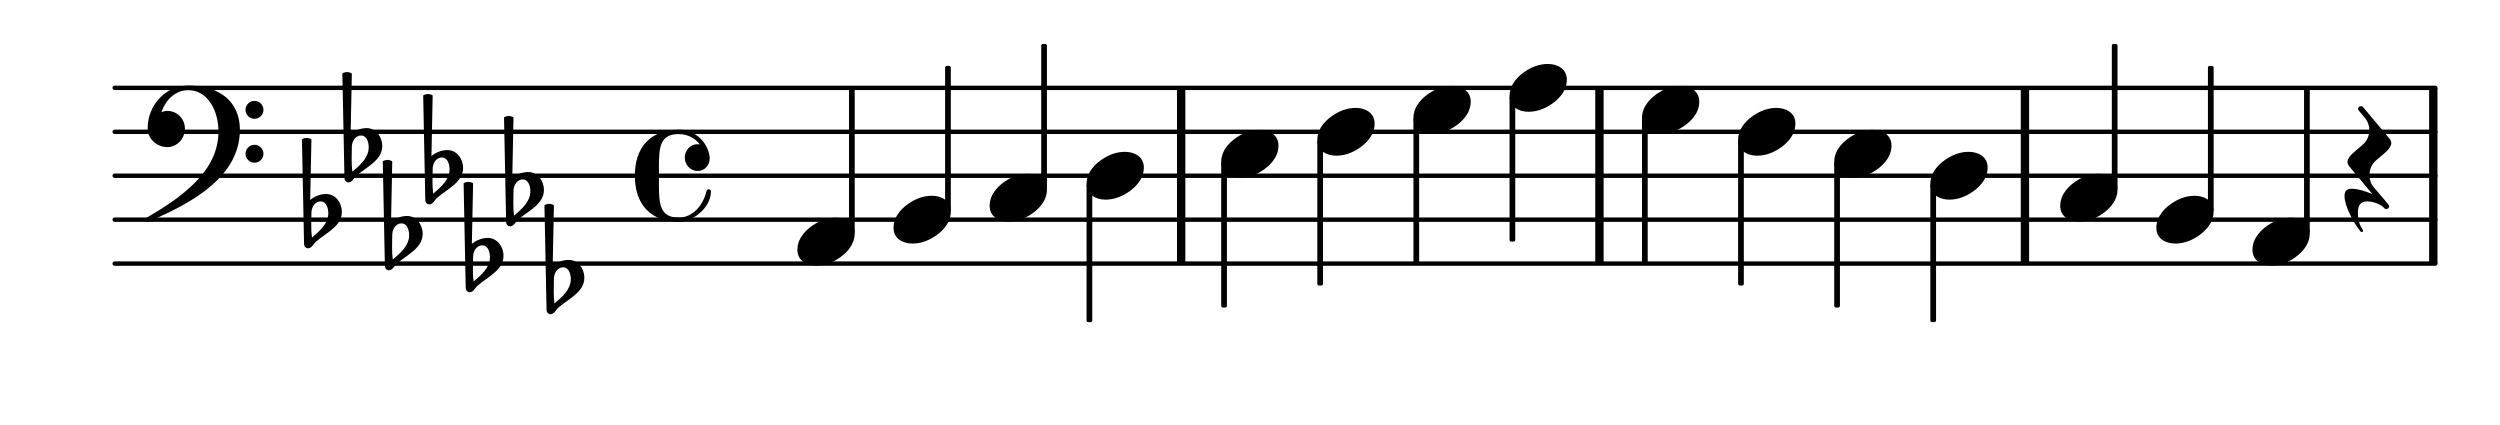
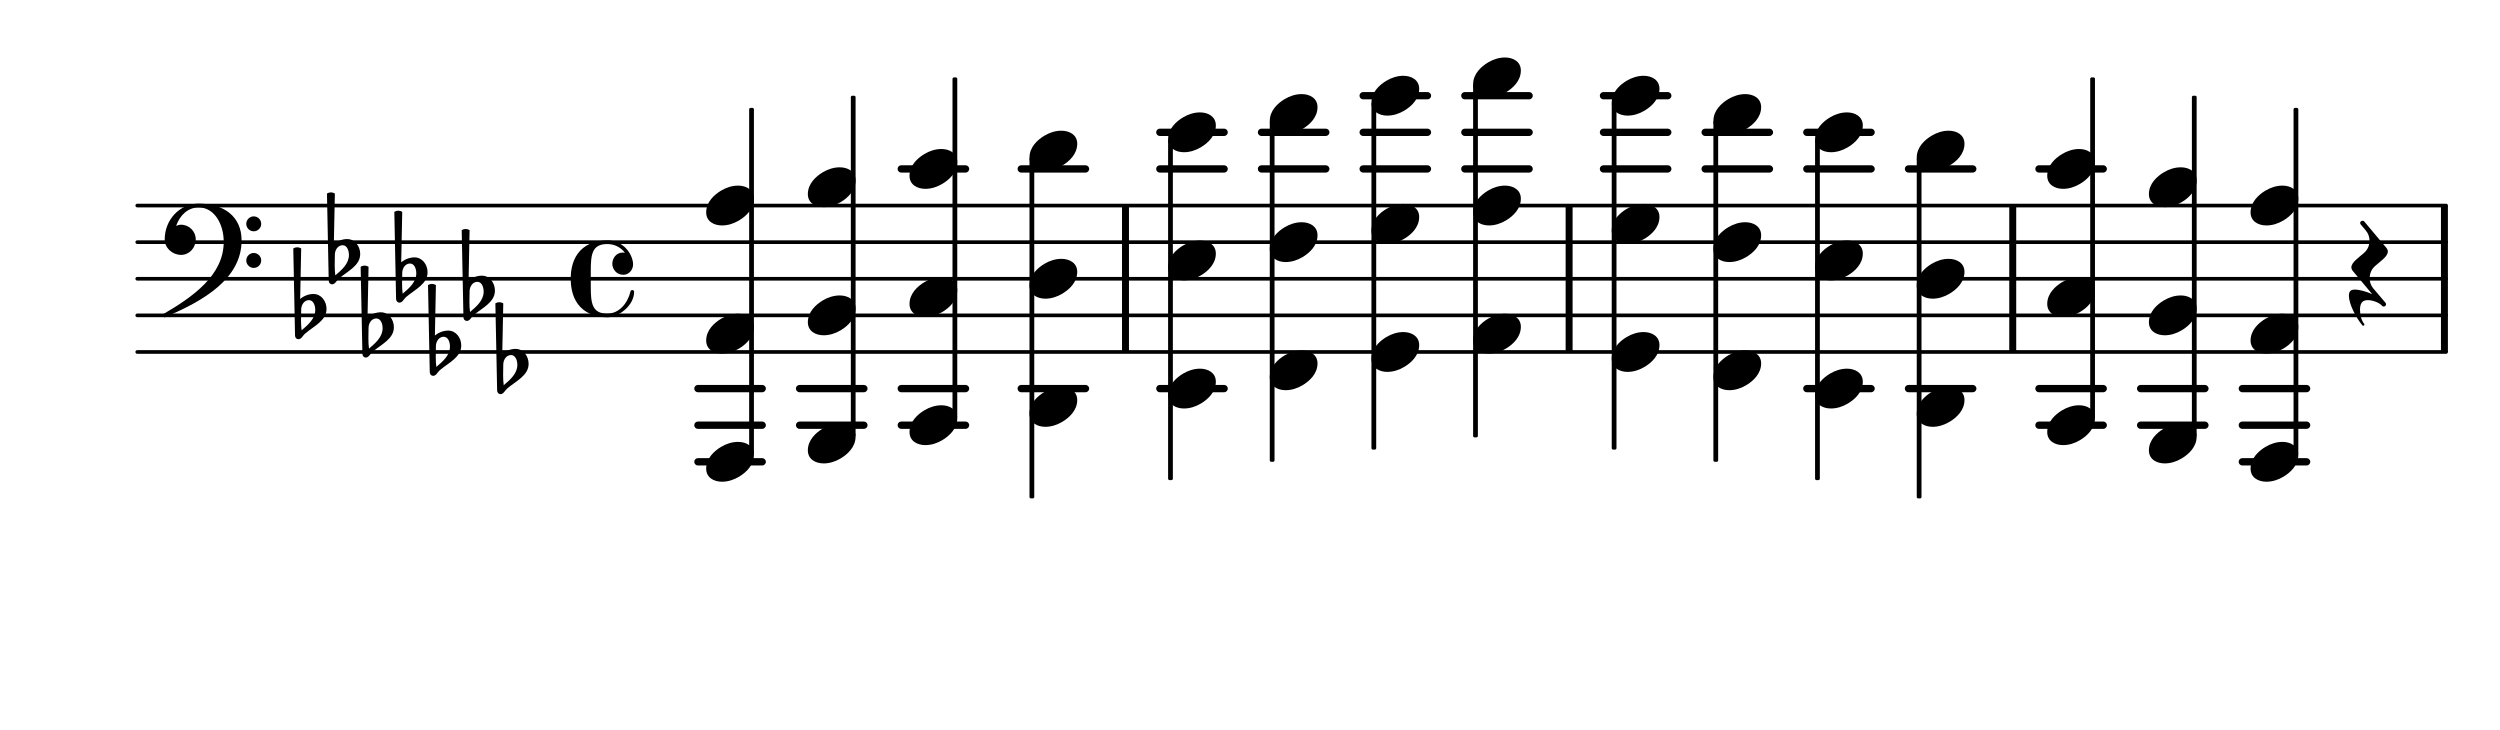
- <svg xmlns="http://www.w3.org/2000/svg" xmlns:xlink="http://www.w3.org/1999/xlink" version="1.2" width="100.00mm" height="17.00mm" viewBox="0 0 56.906 9.674">
+ <svg xmlns="http://www.w3.org/2000/svg" xmlns:xlink="http://www.w3.org/1999/xlink" version="1.2" width="120.00mm" height="35.00mm" viewBox="0 0 68.287 19.917">
  <style text="style/css">

tspan { white-space: pre; }

</style>
-   <text transform="translate(0, -0)" font-family="serif" font-size="2.2" text-anchor="start" fill="currentColor">
+   <text transform="translate(0, 0.5691)" font-family="serif" font-size="2.2" text-anchor="start" fill="currentColor">
    <tspan />
  </text>
-   <line transform="translate(2.5607, 6)" stroke-linejoin="round" stroke-linecap="round" stroke-width="0.1" stroke="currentColor" x1="0.05" y1="-0" x2="52.872" y2="-0" />
-   <line transform="translate(2.5607, 5)" stroke-linejoin="round" stroke-linecap="round" stroke-width="0.1" stroke="currentColor" x1="0.05" y1="-0" x2="52.872" y2="-0" />
-   <line transform="translate(2.5607, 4)" stroke-linejoin="round" stroke-linecap="round" stroke-width="0.1" stroke="currentColor" x1="0.05" y1="-0" x2="52.872" y2="-0" />
-   <line transform="translate(2.5607, 3)" stroke-linejoin="round" stroke-linecap="round" stroke-width="0.1" stroke="currentColor" x1="0.05" y1="-0" x2="52.872" y2="-0" />
-   <line transform="translate(2.5607, 2)" stroke-linejoin="round" stroke-linecap="round" stroke-width="0.1" stroke="currentColor" x1="0.05" y1="-0" x2="52.872" y2="-0" />
-   <rect transform="translate(36.3121, 4)" x="0" y="-2" width="0.19" height="4" ry="0" fill="currentColor" />
-   <rect transform="translate(45.9975, 4)" x="0" y="-2" width="0.19" height="4" ry="0" fill="currentColor" />
-   <rect transform="translate(55.2929, 4)" x="0" y="-2" width="0.19" height="4" ry="0" fill="currentColor" />
-   <rect transform="translate(26.791, 4)" x="0" y="-2" width="0.19" height="4" ry="0" fill="currentColor" />
-   <a style="color:inherit;" xlink:href="textedit:///tmp/temp.ly:19:36:37">
-     <path transform="translate(53.4592, 4) scale(0.004, -0.004)" d="M-23 -116c0 28 11 42 40 42c33 0 78 -13 119 -31l-132 158c-7 9 -10 17 -10 25c0 34 50 66 87 99c25 22 37 52 37 83c0 24 -8 49 -25 69l-35 42c-3 3 -4 7 -4 10c0 9 9 15 17 15c4 0 8 -1 11 -5l151 -180c7 -9 10 -17 10 -25c0 -34 -50 -66 -87 -99 c-25 -22 -37 -52 -37 -83c0 -24 7 -49 24 -69l84 -99c3 -3 4 -7 4 -10c0 -9 -8 -16 -16 -16c-4 0 -9 2 -12 6c-18 21 -63 38 -97 38c-41 0 -53 -26 -53 -67c0 -35 11 -74 28 -94c7 -8 -5 -19 -12 -11c-45 54 -92 148 -92 202z" fill="currentColor" />
+   <line transform="translate(3.6989, 9.6141)" stroke-linejoin="round" stroke-linecap="round" stroke-width="0.1" stroke="currentColor" x1="0.05" y1="-0" x2="63.115" y2="-0" />
+   <line transform="translate(3.6989, 8.6141)" stroke-linejoin="round" stroke-linecap="round" stroke-width="0.1" stroke="currentColor" x1="0.05" y1="-0" x2="63.115" y2="-0" />
+   <line transform="translate(3.6989, 7.6141)" stroke-linejoin="round" stroke-linecap="round" stroke-width="0.1" stroke="currentColor" x1="0.05" y1="-0" x2="63.115" y2="-0" />
+   <line transform="translate(3.6989, 6.6141)" stroke-linejoin="round" stroke-linecap="round" stroke-width="0.1" stroke="currentColor" x1="0.05" y1="-0" x2="63.115" y2="-0" />
+   <line transform="translate(3.6989, 5.6141)" stroke-linejoin="round" stroke-linecap="round" stroke-width="0.1" stroke="currentColor" x1="0.05" y1="-0" x2="63.115" y2="-0" />
+   <rect transform="translate(54.8826, 7.6141)" x="0" y="-2" width="0.19" height="4" ry="0" fill="currentColor" />
+   <rect transform="translate(66.674, 7.6141)" x="0" y="-2" width="0.19" height="4" ry="0" fill="currentColor" />
+   <rect transform="translate(42.7651, 7.6141)" x="0" y="-2" width="0.19" height="4" ry="0" fill="currentColor" />
+   <rect transform="translate(30.6476, 7.6141)" x="0" y="-2" width="0.19" height="4" ry="0" fill="currentColor" />
+   <rect transform="translate(-1.4226, 10.6141)" x="62.571" y="-0.1" width="1.956" height="0.2" ry="0.1" fill="currentColor" />
+   <rect transform="translate(-1.4226, 11.6141)" x="62.571" y="-0.1" width="1.956" height="0.2" ry="0.1" fill="currentColor" />
+   <rect transform="translate(-1.4226, 12.6141)" x="62.571" y="-0.1" width="1.956" height="0.2" ry="0.1" fill="currentColor" />
+   <rect transform="translate(-1.4226, 10.6141)" x="59.793" y="-0.1" width="1.956" height="0.2" ry="0.1" fill="currentColor" />
+   <rect transform="translate(-1.4226, 11.6141)" x="59.793" y="-0.1" width="1.956" height="0.2" ry="0.1" fill="currentColor" />
+   <rect transform="translate(-1.4226, 4.6141)" x="57.016" y="-0.1" width="1.956" height="0.2" ry="0.1" fill="currentColor" />
+   <rect transform="translate(-1.4226, 10.6141)" x="57.016" y="-0.1" width="1.956" height="0.2" ry="0.1" fill="currentColor" />
+   <rect transform="translate(-1.4226, 11.6141)" x="57.016" y="-0.1" width="1.956" height="0.2" ry="0.1" fill="currentColor" />
+   <rect transform="translate(-1.4226, 4.6141)" x="53.452" y="-0.1" width="1.956" height="0.2" ry="0.1" fill="currentColor" />
+   <rect transform="translate(-1.4226, 10.6141)" x="53.452" y="-0.1" width="1.956" height="0.2" ry="0.1" fill="currentColor" />
+   <rect transform="translate(-1.4226, 3.6141)" x="50.675" y="-0.1" width="1.956" height="0.2" ry="0.1" fill="currentColor" />
+   <rect transform="translate(-1.4226, 4.6141)" x="50.675" y="-0.1" width="1.956" height="0.2" ry="0.1" fill="currentColor" />
+   <rect transform="translate(-1.4226, 10.6141)" x="50.675" y="-0.1" width="1.956" height="0.2" ry="0.1" fill="currentColor" />
+   <rect transform="translate(-1.4226, 3.6141)" x="47.898" y="-0.1" width="1.956" height="0.2" ry="0.1" fill="currentColor" />
+   <rect transform="translate(-1.4226, 4.6141)" x="47.898" y="-0.1" width="1.956" height="0.2" ry="0.1" fill="currentColor" />
+   <rect transform="translate(-1.4226, 2.6141)" x="45.121" y="-0.1" width="1.956" height="0.2" ry="0.1" fill="currentColor" />
+   <rect transform="translate(-1.4226, 3.6141)" x="45.121" y="-0.1" width="1.956" height="0.2" ry="0.1" fill="currentColor" />
+   <rect transform="translate(-1.4226, 4.6141)" x="45.121" y="-0.1" width="1.956" height="0.2" ry="0.1" fill="currentColor" />
+   <rect transform="translate(-1.4226, 2.6141)" x="41.334" y="-0.1" width="1.956" height="0.2" ry="0.1" fill="currentColor" />
+   <rect transform="translate(-1.4226, 3.6141)" x="41.334" y="-0.1" width="1.956" height="0.2" ry="0.1" fill="currentColor" />
+   <rect transform="translate(-1.4226, 4.6141)" x="41.334" y="-0.1" width="1.956" height="0.2" ry="0.1" fill="currentColor" />
+   <rect transform="translate(-1.4226, 2.6141)" x="38.557" y="-0.1" width="1.956" height="0.2" ry="0.1" fill="currentColor" />
+   <rect transform="translate(-1.4226, 3.6141)" x="38.557" y="-0.1" width="1.956" height="0.2" ry="0.1" fill="currentColor" />
+   <rect transform="translate(-1.4226, 4.6141)" x="38.557" y="-0.1" width="1.956" height="0.2" ry="0.1" fill="currentColor" />
+   <rect transform="translate(-1.4226, 3.6141)" x="35.78" y="-0.1" width="1.956" height="0.2" ry="0.1" fill="currentColor" />
+   <rect transform="translate(-1.4226, 4.6141)" x="35.78" y="-0.1" width="1.956" height="0.2" ry="0.1" fill="currentColor" />
+   <rect transform="translate(-1.4226, 3.6141)" x="33.003" y="-0.1" width="1.956" height="0.2" ry="0.1" fill="currentColor" />
+   <rect transform="translate(-1.4226, 4.6141)" x="33.003" y="-0.1" width="1.956" height="0.2" ry="0.1" fill="currentColor" />
+   <rect transform="translate(-1.4226, 10.6141)" x="33.003" y="-0.1" width="1.956" height="0.2" ry="0.1" fill="currentColor" />
+   <rect transform="translate(-1.4226, 4.6141)" x="29.217" y="-0.1" width="1.956" height="0.2" ry="0.1" fill="currentColor" />
+   <rect transform="translate(-1.4226, 10.6141)" x="29.217" y="-0.1" width="1.956" height="0.2" ry="0.1" fill="currentColor" />
+   <rect transform="translate(-1.4226, 4.6141)" x="25.94" y="-0.1" width="1.956" height="0.2" ry="0.1" fill="currentColor" />
+   <rect transform="translate(-1.4226, 10.6141)" x="25.94" y="-0.1" width="1.956" height="0.2" ry="0.1" fill="currentColor" />
+   <rect transform="translate(-1.4226, 11.6141)" x="25.94" y="-0.1" width="1.956" height="0.2" ry="0.1" fill="currentColor" />
+   <rect transform="translate(-1.4226, 10.6141)" x="23.163" y="-0.1" width="1.956" height="0.2" ry="0.1" fill="currentColor" />
+   <rect transform="translate(-1.4226, 11.6141)" x="23.163" y="-0.1" width="1.956" height="0.2" ry="0.1" fill="currentColor" />
+   <rect transform="translate(-1.4226, 10.6141)" x="20.386" y="-0.1" width="1.956" height="0.2" ry="0.1" fill="currentColor" />
+   <rect transform="translate(-1.4226, 11.6141)" x="20.386" y="-0.1" width="1.956" height="0.2" ry="0.1" fill="currentColor" />
+   <rect transform="translate(-1.4226, 12.6141)" x="20.386" y="-0.1" width="1.956" height="0.2" ry="0.1" fill="currentColor" />
+   <a style="color:inherit;" xlink:href="textedit:///tmp/temp.ly:19:156:157">
+     <path transform="translate(64.251, 7.6141) scale(0.004, -0.004)" d="M-23 -116c0 28 11 42 40 42c33 0 78 -13 119 -31l-132 158c-7 9 -10 17 -10 25c0 34 50 66 87 99c25 22 37 52 37 83c0 24 -8 49 -25 69l-35 42c-3 3 -4 7 -4 10c0 9 9 15 17 15c4 0 8 -1 11 -5l151 -180c7 -9 10 -17 10 -25c0 -34 -50 -66 -87 -99 c-25 -22 -37 -52 -37 -83c0 -24 7 -49 24 -69l84 -99c3 -3 4 -7 4 -10c0 -9 -8 -16 -16 -16c-4 0 -9 2 -12 6c-18 21 -63 38 -97 38c-41 0 -53 -26 -53 -67c0 -35 11 -74 28 -94c7 -8 -5 -19 -12 -11c-45 54 -92 148 -92 202z" fill="currentColor" />
+   </a>
+   <a style="color:inherit;" xlink:href="textedit:///tmp/temp.ly:19:17:18">
+     <path transform="translate(22.0661, 12.1141) scale(0.004, -0.004)" d="M218 136c55 0 108 -28 108 -89c0 -71 -55 -121 -102 -149c-35 -21 -75 -34 -116 -34c-55 0 -108 28 -108 89c0 71 55 121 102 149c35 21 75 34 116 34z" fill="currentColor" />
+   </a>
+   <a style="color:inherit;" xlink:href="textedit:///tmp/temp.ly:19:19:20">
+     <path transform="translate(22.0661, 8.6141) scale(0.004, -0.004)" d="M218 136c55 0 108 -28 108 -89c0 -71 -55 -121 -102 -149c-35 -21 -75 -34 -116 -34c-55 0 -108 28 -108 89c0 71 55 121 102 149c35 21 75 34 116 34z" fill="currentColor" />
+   </a>
+   <a style="color:inherit;" xlink:href="textedit:///tmp/temp.ly:19:22:23">
+     <path transform="translate(22.0661, 5.1141) scale(0.004, -0.004)" d="M218 136c55 0 108 -28 108 -89c0 -71 -55 -121 -102 -149c-35 -21 -75 -34 -116 -34c-55 0 -108 28 -108 89c0 71 55 121 102 149c35 21 75 34 116 34z" fill="currentColor" />
+   </a>
+   <rect transform="translate(23.3053, 7.6141)" x="-0.065" y="-5" width="0.13" height="9.314" ry="0.04" fill="currentColor" />
+   <a style="color:inherit;" xlink:href="textedit:///tmp/temp.ly:19:139:140">
+     <path transform="translate(58.6967, 8.6141) scale(0.004, -0.004)" d="M218 136c55 0 108 -28 108 -89c0 -71 -55 -121 -102 -149c-35 -21 -75 -34 -116 -34c-55 0 -108 28 -108 89c0 71 55 121 102 149c35 21 75 34 116 34z" fill="currentColor" />
+   </a>
+   <rect transform="translate(37.5258, 7.6141)" x="-0.065" y="-4.814" width="0.13" height="9.481" ry="0.04" fill="currentColor" />
+   <a style="color:inherit;" xlink:href="textedit:///tmp/temp.ly:19:137:138">
+     <path transform="translate(58.6967, 12.1141) scale(0.004, -0.004)" d="M218 136c55 0 108 -28 108 -89c0 -71 -55 -121 -102 -149c-35 -21 -75 -34 -116 -34c-55 0 -108 28 -108 89c0 71 55 121 102 149c35 21 75 34 116 34z" fill="currentColor" />
+   </a>
+   <a style="color:inherit;" xlink:href="textedit:///tmp/temp.ly:19:142:143">
+     <path transform="translate(58.6967, 5.1141) scale(0.004, -0.004)" d="M218 136c55 0 108 -28 108 -89c0 -71 -55 -121 -102 -149c-35 -21 -75 -34 -116 -34c-55 0 -108 28 -108 89c0 71 55 121 102 149c35 21 75 34 116 34z" fill="currentColor" />
+   </a>
+   <rect transform="translate(59.9359, 7.6141)" x="-0.065" y="-5" width="0.13" height="9.314" ry="0.04" fill="currentColor" />
+   <a style="color:inherit;" xlink:href="textedit:///tmp/temp.ly:19:147:148">
+     <path transform="translate(61.4739, 12.6141) scale(0.004, -0.004)" d="M218 136c55 0 108 -28 108 -89c0 -71 -55 -121 -102 -149c-35 -21 -75 -34 -116 -34c-55 0 -108 28 -108 89c0 71 55 121 102 149c35 21 75 34 116 34z" fill="currentColor" />
+   </a>
+   <a style="color:inherit;" xlink:href="textedit:///tmp/temp.ly:19:149:150">
+     <path transform="translate(61.4739, 9.1141) scale(0.004, -0.004)" d="M218 136c55 0 108 -28 108 -89c0 -71 -55 -121 -102 -149c-35 -21 -75 -34 -116 -34c-55 0 -108 28 -108 89c0 71 55 121 102 149c35 21 75 34 116 34z" fill="currentColor" />
+   </a>
+   <a style="color:inherit;" xlink:href="textedit:///tmp/temp.ly:19:152:153">
+     <path transform="translate(61.4739, 5.6141) scale(0.004, -0.004)" d="M218 136c55 0 108 -28 108 -89c0 -71 -55 -121 -102 -149c-35 -21 -75 -34 -116 -34c-55 0 -108 28 -108 89c0 71 55 121 102 149c35 21 75 34 116 34z" fill="currentColor" />
+   </a>
+   <rect transform="translate(62.7131, 7.6141)" x="-0.065" y="-4.667" width="0.13" height="9.481" ry="0.04" fill="currentColor" />
+   <rect transform="translate(31.9715, 7.6141)" x="-0.065" y="-3.814" width="0.13" height="9.314" ry="0.04" fill="currentColor" />
+   <a style="color:inherit;" xlink:href="textedit:///tmp/temp.ly:19:69:70">
+     <path transform="translate(37.4608, 6.1141) scale(0.004, -0.004)" d="M218 136c55 0 108 -28 108 -89c0 -71 -55 -121 -102 -149c-35 -21 -75 -34 -116 -34c-55 0 -108 28 -108 89c0 71 55 121 102 149c35 21 75 34 116 34z" fill="currentColor" />
+   </a>
+   <a style="color:inherit;" xlink:href="textedit:///tmp/temp.ly:19:57:58">
+     <path transform="translate(34.6836, 10.1141) scale(0.004, -0.004)" d="M218 136c55 0 108 -28 108 -89c0 -71 -55 -121 -102 -149c-35 -21 -75 -34 -116 -34c-55 0 -108 28 -108 89c0 71 55 121 102 149c35 21 75 34 116 34z" fill="currentColor" />
+   </a>
+   <a style="color:inherit;" xlink:href="textedit:///tmp/temp.ly:19:59:60">
+     <path transform="translate(34.6836, 6.6141) scale(0.004, -0.004)" d="M218 136c55 0 108 -28 108 -89c0 -71 -55 -121 -102 -149c-35 -21 -75 -34 -116 -34c-55 0 -108 28 -108 89c0 71 55 121 102 149c35 21 75 34 116 34z" fill="currentColor" />
+   </a>
+   <a style="color:inherit;" xlink:href="textedit:///tmp/temp.ly:19:62:63">
+     <path transform="translate(34.6836, 3.1141) scale(0.004, -0.004)" d="M218 136c55 0 108 -28 108 -89c0 -71 -55 -121 -102 -149c-35 -21 -75 -34 -116 -34c-55 0 -108 28 -108 89c0 71 55 121 102 149c35 21 75 34 116 34z" fill="currentColor" />
+   </a>
+   <rect transform="translate(34.7486, 7.6141)" x="-0.065" y="-4.314" width="0.13" height="9.314" ry="0.04" fill="currentColor" />
+   <a style="color:inherit;" xlink:href="textedit:///tmp/temp.ly:19:37:38">
+     <path transform="translate(28.1204, 11.1141) scale(0.004, -0.004)" d="M218 136c55 0 108 -28 108 -89c0 -71 -55 -121 -102 -149c-35 -21 -75 -34 -116 -34c-55 0 -108 28 -108 89c0 71 55 121 102 149c35 21 75 34 116 34z" fill="currentColor" />
+   </a>
+   <a style="color:inherit;" xlink:href="textedit:///tmp/temp.ly:19:72:73">
+     <path transform="translate(37.4608, 2.6141) scale(0.004, -0.004)" d="M218 136c55 0 108 -28 108 -89c0 -71 -55 -121 -102 -149c-35 -21 -75 -34 -116 -34c-55 0 -108 28 -108 89c0 71 55 121 102 149c35 21 75 34 116 34z" fill="currentColor" />
+   </a>
+   <a style="color:inherit;" xlink:href="textedit:///tmp/temp.ly:19:27:28">
+     <path transform="translate(24.8433, 11.6141) scale(0.004, -0.004)" d="M218 136c55 0 108 -28 108 -89c0 -71 -55 -121 -102 -149c-35 -21 -75 -34 -116 -34c-55 0 -108 28 -108 89c0 71 55 121 102 149c35 21 75 34 116 34z" fill="currentColor" />
+   </a>
+   <a style="color:inherit;" xlink:href="textedit:///tmp/temp.ly:19:29:30">
+     <path transform="translate(24.8433, 8.1141) scale(0.004, -0.004)" d="M218 136c55 0 108 -28 108 -89c0 -71 -55 -121 -102 -149c-35 -21 -75 -34 -116 -34c-55 0 -108 28 -108 89c0 71 55 121 102 149c35 21 75 34 116 34z" fill="currentColor" />
  </a>
  <a style="color:inherit;" xlink:href="textedit:///tmp/temp.ly:19:32:33">
-     <path transform="translate(49.0835, 5) scale(0.004, -0.004)" d="M218 136c55 0 108 -28 108 -89c0 -71 -55 -121 -102 -149c-35 -21 -75 -34 -116 -34c-55 0 -108 28 -108 89c0 71 55 121 102 149c35 21 75 34 116 34z" fill="currentColor" />
-   </a>
-   <rect transform="translate(50.3227, 4)" x="-0.065" y="-2.5" width="0.13" height="3.314" ry="0.04" fill="currentColor" />
-   <a style="color:inherit;" xlink:href="textedit:///tmp/temp.ly:19:34:35">
-     <path transform="translate(51.2714, 5.5) scale(0.004, -0.004)" d="M218 136c55 0 108 -28 108 -89c0 -71 -55 -121 -102 -149c-35 -21 -75 -34 -116 -34c-55 0 -108 28 -108 89c0 71 55 121 102 149c35 21 75 34 116 34z" fill="currentColor" />
-   </a>
-   <rect transform="translate(52.5106, 4)" x="-0.065" y="-2" width="0.13" height="3.314" ry="0.04" fill="currentColor" />
-   <a style="color:inherit;" xlink:href="textedit:///tmp/temp.ly:19:28:29">
-     <path transform="translate(43.9392, 4) scale(0.004, -0.004)" d="M218 136c55 0 108 -28 108 -89c0 -71 -55 -121 -102 -149c-35 -21 -75 -34 -116 -34c-55 0 -108 28 -108 89c0 71 55 121 102 149c35 21 75 34 116 34z" fill="currentColor" />
-   </a>
-   <rect transform="translate(44.0042, 4)" x="-0.065" y="0.186" width="0.13" height="3.147" ry="0.04" fill="currentColor" />
-   <a style="color:inherit;" xlink:href="textedit:///tmp/temp.ly:19:30:31">
-     <path transform="translate(46.8957, 4.5) scale(0.004, -0.004)" d="M218 136c55 0 108 -28 108 -89c0 -71 -55 -121 -102 -149c-35 -21 -75 -34 -116 -34c-55 0 -108 28 -108 89c0 71 55 121 102 149c35 21 75 34 116 34z" fill="currentColor" />
-   </a>
-   <rect transform="translate(48.1349, 4)" x="-0.065" y="-3" width="0.13" height="3.314" ry="0.04" fill="currentColor" />
-   <a style="color:inherit;" xlink:href="textedit:///tmp/temp.ly:19:10:11">
-     <path transform="translate(22.5266, 4.5) scale(0.004, -0.004)" d="M218 136c55 0 108 -28 108 -89c0 -71 -55 -121 -102 -149c-35 -21 -75 -34 -116 -34c-55 0 -108 28 -108 89c0 71 55 121 102 149c35 21 75 34 116 34z" fill="currentColor" />
-   </a>
-   <rect transform="translate(23.7658, 4)" x="-0.065" y="-3" width="0.13" height="3.314" ry="0.04" fill="currentColor" />
+     <path transform="translate(24.8433, 4.6141) scale(0.004, -0.004)" d="M218 136c55 0 108 -28 108 -89c0 -71 -55 -121 -102 -149c-35 -21 -75 -34 -116 -34c-55 0 -108 28 -108 89c0 71 55 121 102 149c35 21 75 34 116 34z" fill="currentColor" />
+   </a>
+   <rect transform="translate(26.0825, 7.6141)" x="-0.065" y="-5.5" width="0.13" height="9.314" ry="0.04" fill="currentColor" />
+   <a style="color:inherit;" xlink:href="textedit:///tmp/temp.ly:19:67:68">
+     <path transform="translate(37.4608, 9.6141) scale(0.004, -0.004)" d="M218 136c55 0 108 -28 108 -89c0 -71 -55 -121 -102 -149c-35 -21 -75 -34 -116 -34c-55 0 -108 28 -108 89c0 71 55 121 102 149c35 21 75 34 116 34z" fill="currentColor" />
+   </a>
+   <a style="color:inherit;" xlink:href="textedit:///tmp/temp.ly:19:39:40">
+     <path transform="translate(28.1204, 7.6141) scale(0.004, -0.004)" d="M218 136c55 0 108 -28 108 -89c0 -71 -55 -121 -102 -149c-35 -21 -75 -34 -116 -34c-55 0 -108 28 -108 89c0 71 55 121 102 149c35 21 75 34 116 34z" fill="currentColor" />
+   </a>
+   <a style="color:inherit;" xlink:href="textedit:///tmp/temp.ly:19:42:43">
+     <path transform="translate(28.1204, 4.1141) scale(0.004, -0.004)" d="M218 136c55 0 108 -28 108 -89c0 -71 -55 -121 -102 -149c-35 -21 -75 -34 -116 -34c-55 0 -108 28 -108 89c0 71 55 121 102 149c35 21 75 34 116 34z" fill="currentColor" />
+   </a>
+   <rect transform="translate(28.1854, 7.6141)" x="-0.065" y="-3.314" width="0.13" height="9.314" ry="0.04" fill="currentColor" />
+   <a style="color:inherit;" xlink:href="textedit:///tmp/temp.ly:19:47:48">
+     <path transform="translate(31.9065, 10.6141) scale(0.004, -0.004)" d="M218 136c55 0 108 -28 108 -89c0 -71 -55 -121 -102 -149c-35 -21 -75 -34 -116 -34c-55 0 -108 28 -108 89c0 71 55 121 102 149c35 21 75 34 116 34z" fill="currentColor" />
+   </a>
+   <a style="color:inherit;" xlink:href="textedit:///tmp/temp.ly:19:49:50">
+     <path transform="translate(31.9065, 7.1141) scale(0.004, -0.004)" d="M218 136c55 0 108 -28 108 -89c0 -71 -55 -121 -102 -149c-35 -21 -75 -34 -116 -34c-55 0 -108 28 -108 89c0 71 55 121 102 149c35 21 75 34 116 34z" fill="currentColor" />
+   </a>
+   <a style="color:inherit;" xlink:href="textedit:///tmp/temp.ly:19:52:53">
+     <path transform="translate(31.9065, 3.6141) scale(0.004, -0.004)" d="M218 136c55 0 108 -28 108 -89c0 -71 -55 -121 -102 -149c-35 -21 -75 -34 -116 -34c-55 0 -108 28 -108 89c0 71 55 121 102 149c35 21 75 34 116 34z" fill="currentColor" />
+   </a>
+   <a style="color:inherit;" xlink:href="textedit:///tmp/temp.ly:19:89:90">
+     <path transform="translate(44.024, 6.1141) scale(0.004, -0.004)" d="M218 136c55 0 108 -28 108 -89c0 -71 -55 -121 -102 -149c-35 -21 -75 -34 -116 -34c-55 0 -108 28 -108 89c0 71 55 121 102 149c35 21 75 34 116 34z" fill="currentColor" />
+   </a>
+   <a style="color:inherit;" xlink:href="textedit:///tmp/temp.ly:19:77:78">
+     <path transform="translate(40.2379, 9.1141) scale(0.004, -0.004)" d="M218 136c55 0 108 -28 108 -89c0 -71 -55 -121 -102 -149c-35 -21 -75 -34 -116 -34c-55 0 -108 28 -108 89c0 71 55 121 102 149c35 21 75 34 116 34z" fill="currentColor" />
+   </a>
+   <a style="color:inherit;" xlink:href="textedit:///tmp/temp.ly:19:79:80">
+     <path transform="translate(40.2379, 5.6141) scale(0.004, -0.004)" d="M218 136c55 0 108 -28 108 -89c0 -71 -55 -121 -102 -149c-35 -21 -75 -34 -116 -34c-55 0 -108 28 -108 89c0 71 55 121 102 149c35 21 75 34 116 34z" fill="currentColor" />
+   </a>
+   <a style="color:inherit;" xlink:href="textedit:///tmp/temp.ly:19:82:83">
+     <path transform="translate(40.2379, 2.1141) scale(0.004, -0.004)" d="M218 136c55 0 108 -28 108 -89c0 -71 -55 -121 -102 -149c-35 -21 -75 -34 -116 -34c-55 0 -108 28 -108 89c0 71 55 121 102 149c35 21 75 34 116 34z" fill="currentColor" />
+   </a>
+   <rect transform="translate(40.3029, 7.6141)" x="-0.065" y="-5.314" width="0.13" height="9.647" ry="0.04" fill="currentColor" />
+   <a style="color:inherit;" xlink:href="textedit:///tmp/temp.ly:19:87:88">
+     <path transform="translate(44.024, 9.6141) scale(0.004, -0.004)" d="M218 136c55 0 108 -28 108 -89c0 -71 -55 -121 -102 -149c-35 -21 -75 -34 -116 -34c-55 0 -108 28 -108 89c0 71 55 121 102 149c35 21 75 34 116 34z" fill="currentColor" />
+   </a>
+   <a style="color:inherit;" xlink:href="textedit:///tmp/temp.ly:19:92:93">
+     <path transform="translate(44.024, 2.6141) scale(0.004, -0.004)" d="M218 136c55 0 108 -28 108 -89c0 -71 -55 -121 -102 -149c-35 -21 -75 -34 -116 -34c-55 0 -108 28 -108 89c0 71 55 121 102 149c35 21 75 34 116 34z" fill="currentColor" />
+   </a>
+   <rect transform="translate(44.089, 7.6141)" x="-0.065" y="-4.814" width="0.13" height="9.481" ry="0.04" fill="currentColor" />
+   <rect transform="translate(20.5282, 7.6141)" x="-0.065" y="-4.667" width="0.13" height="9.481" ry="0.04" fill="currentColor" />
+   <a style="color:inherit;" xlink:href="textedit:///tmp/temp.ly:19:7:8">
+     <path transform="translate(19.289, 12.6141) scale(0.004, -0.004)" d="M218 136c55 0 108 -28 108 -89c0 -71 -55 -121 -102 -149c-35 -21 -75 -34 -116 -34c-55 0 -108 28 -108 89c0 71 55 121 102 149c35 21 75 34 116 34z" fill="currentColor" />
+   </a>
+   <a style="color:inherit;" xlink:href="textedit:///tmp/temp.ly:19:9:10">
+     <path transform="translate(19.289, 9.1141) scale(0.004, -0.004)" d="M218 136c55 0 108 -28 108 -89c0 -71 -55 -121 -102 -149c-35 -21 -75 -34 -116 -34c-55 0 -108 28 -108 89c0 71 55 121 102 149c35 21 75 34 116 34z" fill="currentColor" />
+   </a>
  <a style="color:inherit;" xlink:href="textedit:///tmp/temp.ly:19:12:13">
-     <path transform="translate(24.7327, 4) scale(0.004, -0.004)" d="M218 136c55 0 108 -28 108 -89c0 -71 -55 -121 -102 -149c-35 -21 -75 -34 -116 -34c-55 0 -108 28 -108 89c0 71 55 121 102 149c35 21 75 34 116 34z" fill="currentColor" />
-   </a>
-   <rect transform="translate(24.7977, 4)" x="-0.065" y="0.186" width="0.13" height="3.147" ry="0.04" fill="currentColor" />
-   <a style="color:inherit;" xlink:href="textedit:///tmp/temp.ly:19:14:15">
-     <path transform="translate(27.7974, 3.5) scale(0.004, -0.004)" d="M218 136c55 0 108 -28 108 -89c0 -71 -55 -121 -102 -149c-35 -21 -75 -34 -116 -34c-55 0 -108 28 -108 89c0 71 55 121 102 149c35 21 75 34 116 34z" fill="currentColor" />
-   </a>
-   <rect transform="translate(27.8624, 4)" x="-0.065" y="-0.314" width="0.13" height="3.314" ry="0.04" fill="currentColor" />
-   <a style="color:inherit;" xlink:href="textedit:///tmp/temp.ly:19:8:9">
-     <path transform="translate(20.3387, 5) scale(0.004, -0.004)" d="M218 136c55 0 108 -28 108 -89c0 -71 -55 -121 -102 -149c-35 -21 -75 -34 -116 -34c-55 0 -108 28 -108 89c0 71 55 121 102 149c35 21 75 34 116 34z" fill="currentColor" />
-   </a>
-   <rect transform="translate(21.5779, 4)" x="-0.065" y="-2.5" width="0.13" height="3.314" ry="0.04" fill="currentColor" />
-   <rect transform="translate(30.0502, 4)" x="-0.065" y="-0.814" width="0.13" height="3.314" ry="0.04" fill="currentColor" />
-   <a style="color:inherit;" xlink:href="textedit:///tmp/temp.ly:19:16:17">
-     <path transform="translate(29.9852, 3) scale(0.004, -0.004)" d="M218 136c55 0 108 -28 108 -89c0 -71 -55 -121 -102 -149c-35 -21 -75 -34 -116 -34c-55 0 -108 28 -108 89c0 71 55 121 102 149c35 21 75 34 116 34z" fill="currentColor" />
-   </a>
-   <a style="color:inherit;" xlink:href="textedit:///tmp/temp.ly:19:18:19">
-     <path transform="translate(32.1731, 2.5) scale(0.004, -0.004)" d="M218 136c55 0 108 -28 108 -89c0 -71 -55 -121 -102 -149c-35 -21 -75 -34 -116 -34c-55 0 -108 28 -108 89c0 71 55 121 102 149c35 21 75 34 116 34z" fill="currentColor" />
-   </a>
-   <rect transform="translate(19.3901, 4)" x="-0.065" y="-2" width="0.13" height="3.314" ry="0.04" fill="currentColor" />
-   <a style="color:inherit;" xlink:href="textedit:///tmp/temp.ly:19:6:7">
-     <path transform="translate(18.1508, 5.5) scale(0.004, -0.004)" d="M218 136c55 0 108 -28 108 -89c0 -71 -55 -121 -102 -149c-35 -21 -75 -34 -116 -34c-55 0 -108 28 -108 89c0 71 55 121 102 149c35 21 75 34 116 34z" fill="currentColor" />
-   </a>
-   <path transform="translate(3.3607, 3) scale(0.004, -0.004)" d="M557 -125c0 28 23 51 51 51s51 -23 51 -51s-23 -51 -51 -51s-51 23 -51 51zM557 125c0 28 23 51 51 51s51 -23 51 -51s-23 -51 -51 -51s-51 23 -51 51zM232 263c172 0 293 -88 293 -251c0 -263 -263 -414 -516 -521c-3 -3 -6 -4 -9 -4c-7 0 -13 6 -13 13c0 3 1 6 4 9 c202 118 412 265 412 493c0 120 -63 235 -171 235c-74 0 -129 -54 -154 -126c11 5 22 8 34 8c55 0 100 -45 100 -100c0 -58 -44 -106 -100 -106c-60 0 -112 47 -112 106c0 133 102 244 232 244z" fill="currentColor" />
+     <path transform="translate(19.289, 5.6141) scale(0.004, -0.004)" d="M218 136c55 0 108 -28 108 -89c0 -71 -55 -121 -102 -149c-35 -21 -75 -34 -116 -34c-55 0 -108 28 -108 89c0 71 55 121 102 149c35 21 75 34 116 34z" fill="currentColor" />
+   </a>
+   <path transform="translate(4.4989, 6.6141) scale(0.004, -0.004)" d="M557 -125c0 28 23 51 51 51s51 -23 51 -51s-23 -51 -51 -51s-51 23 -51 51zM557 125c0 28 23 51 51 51s51 -23 51 -51s-23 -51 -51 -51s-51 23 -51 51zM232 263c172 0 293 -88 293 -251c0 -263 -263 -414 -516 -521c-3 -3 -6 -4 -9 -4c-7 0 -13 6 -13 13c0 3 1 6 4 9 c202 118 412 265 412 493c0 120 -63 235 -171 235c-74 0 -129 -54 -154 -126c11 5 22 8 34 8c55 0 100 -45 100 -100c0 -58 -44 -106 -100 -106c-60 0 -112 47 -112 106c0 133 102 244 232 244z" fill="currentColor" />
  <a style="color:inherit;" xlink:href="textedit:///tmp/temp.ly:18:4:5">
-     <path transform="translate(6.9808, 5) scale(0.004, -0.004)" d="M27 41l-1 -66v-11c0 -22 1 -44 4 -66c45 38 93 80 93 139c0 33 -14 67 -43 67c-31 0 -52 -30 -53 -63zM-15 -138l-12 595c8 5 18 8 27 8s19 -3 27 -8l-7 -345c25 21 58 34 91 34c52 0 89 -48 89 -102c0 -80 -86 -117 -147 -169c-15 -13 -24 -38 -45 -38 c-13 0 -23 11 -23 25z" fill="currentColor" />
-     <path transform="translate(7.9008, 3.5) scale(0.004, -0.004)" d="M27 41l-1 -66v-11c0 -22 1 -44 4 -66c45 38 93 80 93 139c0 33 -14 67 -43 67c-31 0 -52 -30 -53 -63zM-15 -138l-12 595c8 5 18 8 27 8s19 -3 27 -8l-7 -345c25 21 58 34 91 34c52 0 89 -48 89 -102c0 -80 -86 -117 -147 -169c-15 -13 -24 -38 -45 -38 c-13 0 -23 11 -23 25z" fill="currentColor" />
-     <path transform="translate(8.8208, 5.5) scale(0.004, -0.004)" d="M27 41l-1 -66v-11c0 -22 1 -44 4 -66c45 38 93 80 93 139c0 33 -14 67 -43 67c-31 0 -52 -30 -53 -63zM-15 -138l-12 595c8 5 18 8 27 8s19 -3 27 -8l-7 -345c25 21 58 34 91 34c52 0 89 -48 89 -102c0 -80 -86 -117 -147 -169c-15 -13 -24 -38 -45 -38 c-13 0 -23 11 -23 25z" fill="currentColor" />
-     <path transform="translate(9.7408, 4) scale(0.004, -0.004)" d="M27 41l-1 -66v-11c0 -22 1 -44 4 -66c45 38 93 80 93 139c0 33 -14 67 -43 67c-31 0 -52 -30 -53 -63zM-15 -138l-12 595c8 5 18 8 27 8s19 -3 27 -8l-7 -345c25 21 58 34 91 34c52 0 89 -48 89 -102c0 -80 -86 -117 -147 -169c-15 -13 -24 -38 -45 -38 c-13 0 -23 11 -23 25z" fill="currentColor" />
-     <path transform="translate(10.6608, 6) scale(0.004, -0.004)" d="M27 41l-1 -66v-11c0 -22 1 -44 4 -66c45 38 93 80 93 139c0 33 -14 67 -43 67c-31 0 -52 -30 -53 -63zM-15 -138l-12 595c8 5 18 8 27 8s19 -3 27 -8l-7 -345c25 21 58 34 91 34c52 0 89 -48 89 -102c0 -80 -86 -117 -147 -169c-15 -13 -24 -38 -45 -38 c-13 0 -23 11 -23 25z" fill="currentColor" />
-     <path transform="translate(11.5808, 4.5) scale(0.004, -0.004)" d="M27 41l-1 -66v-11c0 -22 1 -44 4 -66c45 38 93 80 93 139c0 33 -14 67 -43 67c-31 0 -52 -30 -53 -63zM-15 -138l-12 595c8 5 18 8 27 8s19 -3 27 -8l-7 -345c25 21 58 34 91 34c52 0 89 -48 89 -102c0 -80 -86 -117 -147 -169c-15 -13 -24 -38 -45 -38 c-13 0 -23 11 -23 25z" fill="currentColor" />
-     <path transform="translate(12.5008, 6.5) scale(0.004, -0.004)" d="M27 41l-1 -66v-11c0 -22 1 -44 4 -66c45 38 93 80 93 139c0 33 -14 67 -43 67c-31 0 -52 -30 -53 -63zM-15 -138l-12 595c8 5 18 8 27 8s19 -3 27 -8l-7 -345c25 21 58 34 91 34c52 0 89 -48 89 -102c0 -80 -86 -117 -147 -169c-15 -13 -24 -38 -45 -38 c-13 0 -23 11 -23 25z" fill="currentColor" />
-   </a>
-   <path transform="translate(14.4508, 4) scale(0.004, -0.004)" d="M359 27c-49 0 -75 42 -75 75c0 38 27 77 72 77c4 0 9 0 14 -1c-28 37 -72 59 -120 59c-106 0 -113 -73 -113 -186v-51v-51c0 -113 7 -187 113 -187c80 0 139 70 158 151c2 7 7 10 12 10c6 0 13 -4 13 -12c0 -94 -105 -174 -183 -174c-68 0 -137 21 -184 70 c-49 51 -66 122 -66 193s17 142 66 193c47 49 116 69 184 69c87 0 160 -63 175 -149c1 -5 1 -10 1 -14c0 -40 -30 -72 -67 -72z" fill="currentColor" />
-   <rect transform="translate(32.2381, 4)" x="-0.065" y="-1.314" width="0.13" height="3.314" ry="0.04" fill="currentColor" />
-   <a style="color:inherit;" xlink:href="textedit:///tmp/temp.ly:19:24:25">
-     <path transform="translate(39.5635, 3) scale(0.004, -0.004)" d="M218 136c55 0 108 -28 108 -89c0 -71 -55 -121 -102 -149c-35 -21 -75 -34 -116 -34c-55 0 -108 28 -108 89c0 71 55 121 102 149c35 21 75 34 116 34z" fill="currentColor" />
-   </a>
-   <rect transform="translate(39.6285, 4)" x="-0.065" y="-0.814" width="0.13" height="3.314" ry="0.04" fill="currentColor" />
-   <a style="color:inherit;" xlink:href="textedit:///tmp/temp.ly:19:26:27">
-     <path transform="translate(41.7513, 3.5) scale(0.004, -0.004)" d="M218 136c55 0 108 -28 108 -89c0 -71 -55 -121 -102 -149c-35 -21 -75 -34 -116 -34c-55 0 -108 28 -108 89c0 71 55 121 102 149c35 21 75 34 116 34z" fill="currentColor" />
-   </a>
-   <rect transform="translate(41.8163, 4)" x="-0.065" y="-0.314" width="0.13" height="3.314" ry="0.04" fill="currentColor" />
-   <rect transform="translate(34.4259, 4)" x="-0.065" y="-1.814" width="0.13" height="3.314" ry="0.04" fill="currentColor" />
-   <a style="color:inherit;" xlink:href="textedit:///tmp/temp.ly:19:22:23">
-     <path transform="translate(37.3756, 2.5) scale(0.004, -0.004)" d="M218 136c55 0 108 -28 108 -89c0 -71 -55 -121 -102 -149c-35 -21 -75 -34 -116 -34c-55 0 -108 28 -108 89c0 71 55 121 102 149c35 21 75 34 116 34z" fill="currentColor" />
-   </a>
-   <a style="color:inherit;" xlink:href="textedit:///tmp/temp.ly:19:20:21">
-     <path transform="translate(34.3609, 2) scale(0.004, -0.004)" d="M218 136c55 0 108 -28 108 -89c0 -71 -55 -121 -102 -149c-35 -21 -75 -34 -116 -34c-55 0 -108 28 -108 89c0 71 55 121 102 149c35 21 75 34 116 34z" fill="currentColor" />
-   </a>
-   <rect transform="translate(37.4406, 4)" x="-0.065" y="-1.314" width="0.13" height="3.314" ry="0.04" fill="currentColor" />
-   <text transform="translate(28.4528, 9.6739)" font-family="serif" font-size="2.2" text-anchor="start" fill="currentColor">
+     <path transform="translate(8.1189, 8.6141) scale(0.004, -0.004)" d="M27 41l-1 -66v-11c0 -22 1 -44 4 -66c45 38 93 80 93 139c0 33 -14 67 -43 67c-31 0 -52 -30 -53 -63zM-15 -138l-12 595c8 5 18 8 27 8s19 -3 27 -8l-7 -345c25 21 58 34 91 34c52 0 89 -48 89 -102c0 -80 -86 -117 -147 -169c-15 -13 -24 -38 -45 -38 c-13 0 -23 11 -23 25z" fill="currentColor" />
+     <path transform="translate(9.0389, 7.1141) scale(0.004, -0.004)" d="M27 41l-1 -66v-11c0 -22 1 -44 4 -66c45 38 93 80 93 139c0 33 -14 67 -43 67c-31 0 -52 -30 -53 -63zM-15 -138l-12 595c8 5 18 8 27 8s19 -3 27 -8l-7 -345c25 21 58 34 91 34c52 0 89 -48 89 -102c0 -80 -86 -117 -147 -169c-15 -13 -24 -38 -45 -38 c-13 0 -23 11 -23 25z" fill="currentColor" />
+     <path transform="translate(9.9589, 9.1141) scale(0.004, -0.004)" d="M27 41l-1 -66v-11c0 -22 1 -44 4 -66c45 38 93 80 93 139c0 33 -14 67 -43 67c-31 0 -52 -30 -53 -63zM-15 -138l-12 595c8 5 18 8 27 8s19 -3 27 -8l-7 -345c25 21 58 34 91 34c52 0 89 -48 89 -102c0 -80 -86 -117 -147 -169c-15 -13 -24 -38 -45 -38 c-13 0 -23 11 -23 25z" fill="currentColor" />
+     <path transform="translate(10.8789, 7.6141) scale(0.004, -0.004)" d="M27 41l-1 -66v-11c0 -22 1 -44 4 -66c45 38 93 80 93 139c0 33 -14 67 -43 67c-31 0 -52 -30 -53 -63zM-15 -138l-12 595c8 5 18 8 27 8s19 -3 27 -8l-7 -345c25 21 58 34 91 34c52 0 89 -48 89 -102c0 -80 -86 -117 -147 -169c-15 -13 -24 -38 -45 -38 c-13 0 -23 11 -23 25z" fill="currentColor" />
+     <path transform="translate(11.7989, 9.6141) scale(0.004, -0.004)" d="M27 41l-1 -66v-11c0 -22 1 -44 4 -66c45 38 93 80 93 139c0 33 -14 67 -43 67c-31 0 -52 -30 -53 -63zM-15 -138l-12 595c8 5 18 8 27 8s19 -3 27 -8l-7 -345c25 21 58 34 91 34c52 0 89 -48 89 -102c0 -80 -86 -117 -147 -169c-15 -13 -24 -38 -45 -38 c-13 0 -23 11 -23 25z" fill="currentColor" />
+     <path transform="translate(12.7189, 8.1141) scale(0.004, -0.004)" d="M27 41l-1 -66v-11c0 -22 1 -44 4 -66c45 38 93 80 93 139c0 33 -14 67 -43 67c-31 0 -52 -30 -53 -63zM-15 -138l-12 595c8 5 18 8 27 8s19 -3 27 -8l-7 -345c25 21 58 34 91 34c52 0 89 -48 89 -102c0 -80 -86 -117 -147 -169c-15 -13 -24 -38 -45 -38 c-13 0 -23 11 -23 25z" fill="currentColor" />
+     <path transform="translate(13.639, 10.1141) scale(0.004, -0.004)" d="M27 41l-1 -66v-11c0 -22 1 -44 4 -66c45 38 93 80 93 139c0 33 -14 67 -43 67c-31 0 -52 -30 -53 -63zM-15 -138l-12 595c8 5 18 8 27 8s19 -3 27 -8l-7 -345c25 21 58 34 91 34c52 0 89 -48 89 -102c0 -80 -86 -117 -147 -169c-15 -13 -24 -38 -45 -38 c-13 0 -23 11 -23 25z" fill="currentColor" />
+   </a>
+   <path transform="translate(15.589, 7.6141) scale(0.004, -0.004)" d="M359 27c-49 0 -75 42 -75 75c0 38 27 77 72 77c4 0 9 0 14 -1c-28 37 -72 59 -120 59c-106 0 -113 -73 -113 -186v-51v-51c0 -113 7 -187 113 -187c80 0 139 70 158 151c2 7 7 10 12 10c6 0 13 -4 13 -12c0 -94 -105 -174 -183 -174c-68 0 -137 21 -184 70 c-49 51 -66 122 -66 193s17 142 66 193c47 49 116 69 184 69c87 0 160 -63 175 -149c1 -5 1 -10 1 -14c0 -40 -30 -72 -67 -72z" fill="currentColor" />
+   <a style="color:inherit;" xlink:href="textedit:///tmp/temp.ly:19:112:113">
+     <path transform="translate(49.5783, 3.6141) scale(0.004, -0.004)" d="M218 136c55 0 108 -28 108 -89c0 -71 -55 -121 -102 -149c-35 -21 -75 -34 -116 -34c-55 0 -108 28 -108 89c0 71 55 121 102 149c35 21 75 34 116 34z" fill="currentColor" />
+   </a>
+   <rect transform="translate(49.6433, 7.6141)" x="-0.065" y="-3.814" width="0.13" height="9.314" ry="0.04" fill="currentColor" />
+   <a style="color:inherit;" xlink:href="textedit:///tmp/temp.ly:19:117:118">
+     <path transform="translate(52.3555, 11.1141) scale(0.004, -0.004)" d="M218 136c55 0 108 -28 108 -89c0 -71 -55 -121 -102 -149c-35 -21 -75 -34 -116 -34c-55 0 -108 28 -108 89c0 71 55 121 102 149c35 21 75 34 116 34z" fill="currentColor" />
+   </a>
+   <a style="color:inherit;" xlink:href="textedit:///tmp/temp.ly:19:119:120">
+     <path transform="translate(52.3555, 7.6141) scale(0.004, -0.004)" d="M218 136c55 0 108 -28 108 -89c0 -71 -55 -121 -102 -149c-35 -21 -75 -34 -116 -34c-55 0 -108 28 -108 89c0 71 55 121 102 149c35 21 75 34 116 34z" fill="currentColor" />
+   </a>
+   <a style="color:inherit;" xlink:href="textedit:///tmp/temp.ly:19:122:123">
+     <path transform="translate(52.3555, 4.1141) scale(0.004, -0.004)" d="M218 136c55 0 108 -28 108 -89c0 -71 -55 -121 -102 -149c-35 -21 -75 -34 -116 -34c-55 0 -108 28 -108 89c0 71 55 121 102 149c35 21 75 34 116 34z" fill="currentColor" />
+   </a>
+   <rect transform="translate(52.4205, 7.6141)" x="-0.065" y="-3.314" width="0.13" height="9.314" ry="0.04" fill="currentColor" />
+   <a style="color:inherit;" xlink:href="textedit:///tmp/temp.ly:19:127:128">
+     <path transform="translate(55.9196, 11.6141) scale(0.004, -0.004)" d="M218 136c55 0 108 -28 108 -89c0 -71 -55 -121 -102 -149c-35 -21 -75 -34 -116 -34c-55 0 -108 28 -108 89c0 71 55 121 102 149c35 21 75 34 116 34z" fill="currentColor" />
+   </a>
+   <a style="color:inherit;" xlink:href="textedit:///tmp/temp.ly:19:129:130">
+     <path transform="translate(55.9196, 8.1141) scale(0.004, -0.004)" d="M218 136c55 0 108 -28 108 -89c0 -71 -55 -121 -102 -149c-35 -21 -75 -34 -116 -34c-55 0 -108 28 -108 89c0 71 55 121 102 149c35 21 75 34 116 34z" fill="currentColor" />
+   </a>
+   <a style="color:inherit;" xlink:href="textedit:///tmp/temp.ly:19:132:133">
+     <path transform="translate(55.9196, 4.6141) scale(0.004, -0.004)" d="M218 136c55 0 108 -28 108 -89c0 -71 -55 -121 -102 -149c-35 -21 -75 -34 -116 -34c-55 0 -108 28 -108 89c0 71 55 121 102 149c35 21 75 34 116 34z" fill="currentColor" />
+   </a>
+   <rect transform="translate(57.1588, 7.6141)" x="-0.065" y="-5.5" width="0.13" height="9.314" ry="0.04" fill="currentColor" />
+   <a style="color:inherit;" xlink:href="textedit:///tmp/temp.ly:19:102:103">
+     <path transform="translate(46.8012, 3.1141) scale(0.004, -0.004)" d="M218 136c55 0 108 -28 108 -89c0 -71 -55 -121 -102 -149c-35 -21 -75 -34 -116 -34c-55 0 -108 28 -108 89c0 71 55 121 102 149c35 21 75 34 116 34z" fill="currentColor" />
+   </a>
+   <a style="color:inherit;" xlink:href="textedit:///tmp/temp.ly:19:97:98">
+     <path transform="translate(46.8012, 10.1141) scale(0.004, -0.004)" d="M218 136c55 0 108 -28 108 -89c0 -71 -55 -121 -102 -149c-35 -21 -75 -34 -116 -34c-55 0 -108 28 -108 89c0 71 55 121 102 149c35 21 75 34 116 34z" fill="currentColor" />
+   </a>
+   <a style="color:inherit;" xlink:href="textedit:///tmp/temp.ly:19:99:100">
+     <path transform="translate(46.8012, 6.6141) scale(0.004, -0.004)" d="M218 136c55 0 108 -28 108 -89c0 -71 -55 -121 -102 -149c-35 -21 -75 -34 -116 -34c-55 0 -108 28 -108 89c0 71 55 121 102 149c35 21 75 34 116 34z" fill="currentColor" />
+   </a>
+   <a style="color:inherit;" xlink:href="textedit:///tmp/temp.ly:19:109:110">
+     <path transform="translate(49.5783, 7.1141) scale(0.004, -0.004)" d="M218 136c55 0 108 -28 108 -89c0 -71 -55 -121 -102 -149c-35 -21 -75 -34 -116 -34c-55 0 -108 28 -108 89c0 71 55 121 102 149c35 21 75 34 116 34z" fill="currentColor" />
+   </a>
+   <rect transform="translate(46.8662, 7.6141)" x="-0.065" y="-4.314" width="0.13" height="9.314" ry="0.04" fill="currentColor" />
+   <a style="color:inherit;" xlink:href="textedit:///tmp/temp.ly:19:107:108">
+     <path transform="translate(49.5783, 10.6141) scale(0.004, -0.004)" d="M218 136c55 0 108 -28 108 -89c0 -71 -55 -121 -102 -149c-35 -21 -75 -34 -116 -34c-55 0 -108 28 -108 89c0 71 55 121 102 149c35 21 75 34 116 34z" fill="currentColor" />
+   </a>
+   <text transform="translate(34.1433, 19.3479)" font-family="serif" font-size="2.2" text-anchor="start" fill="currentColor">
    <tspan />
  </text>
</svg>
